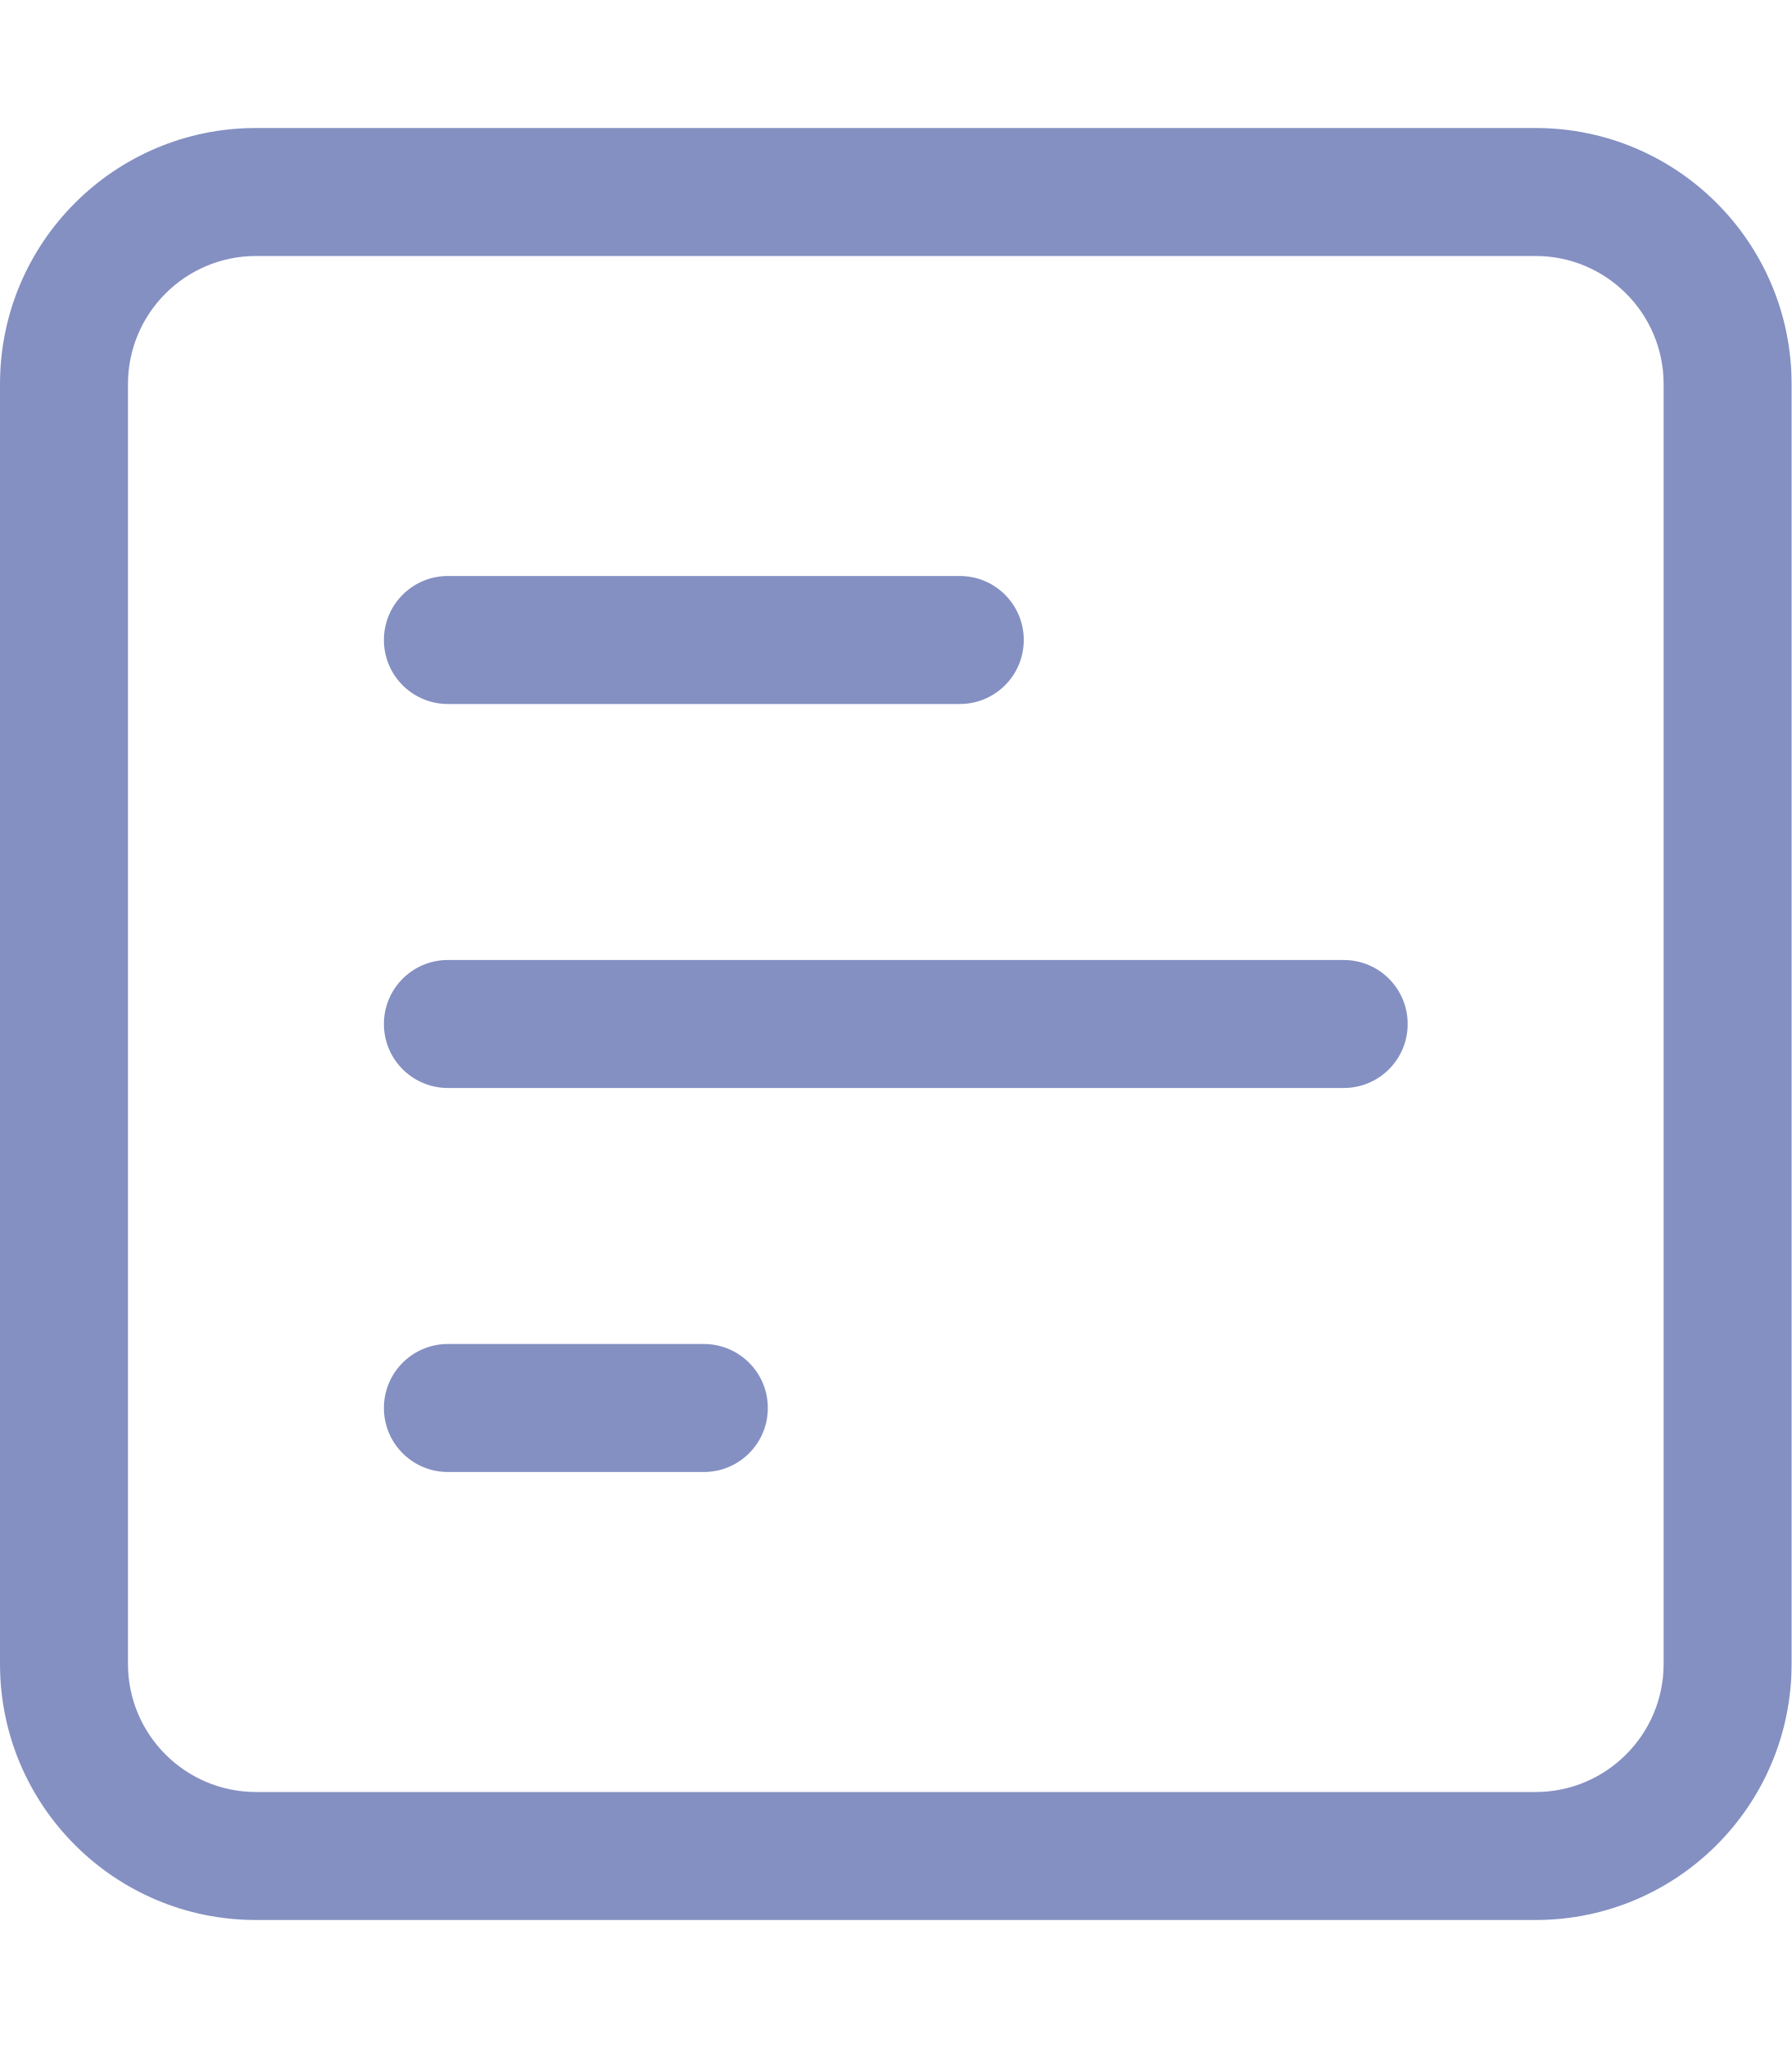
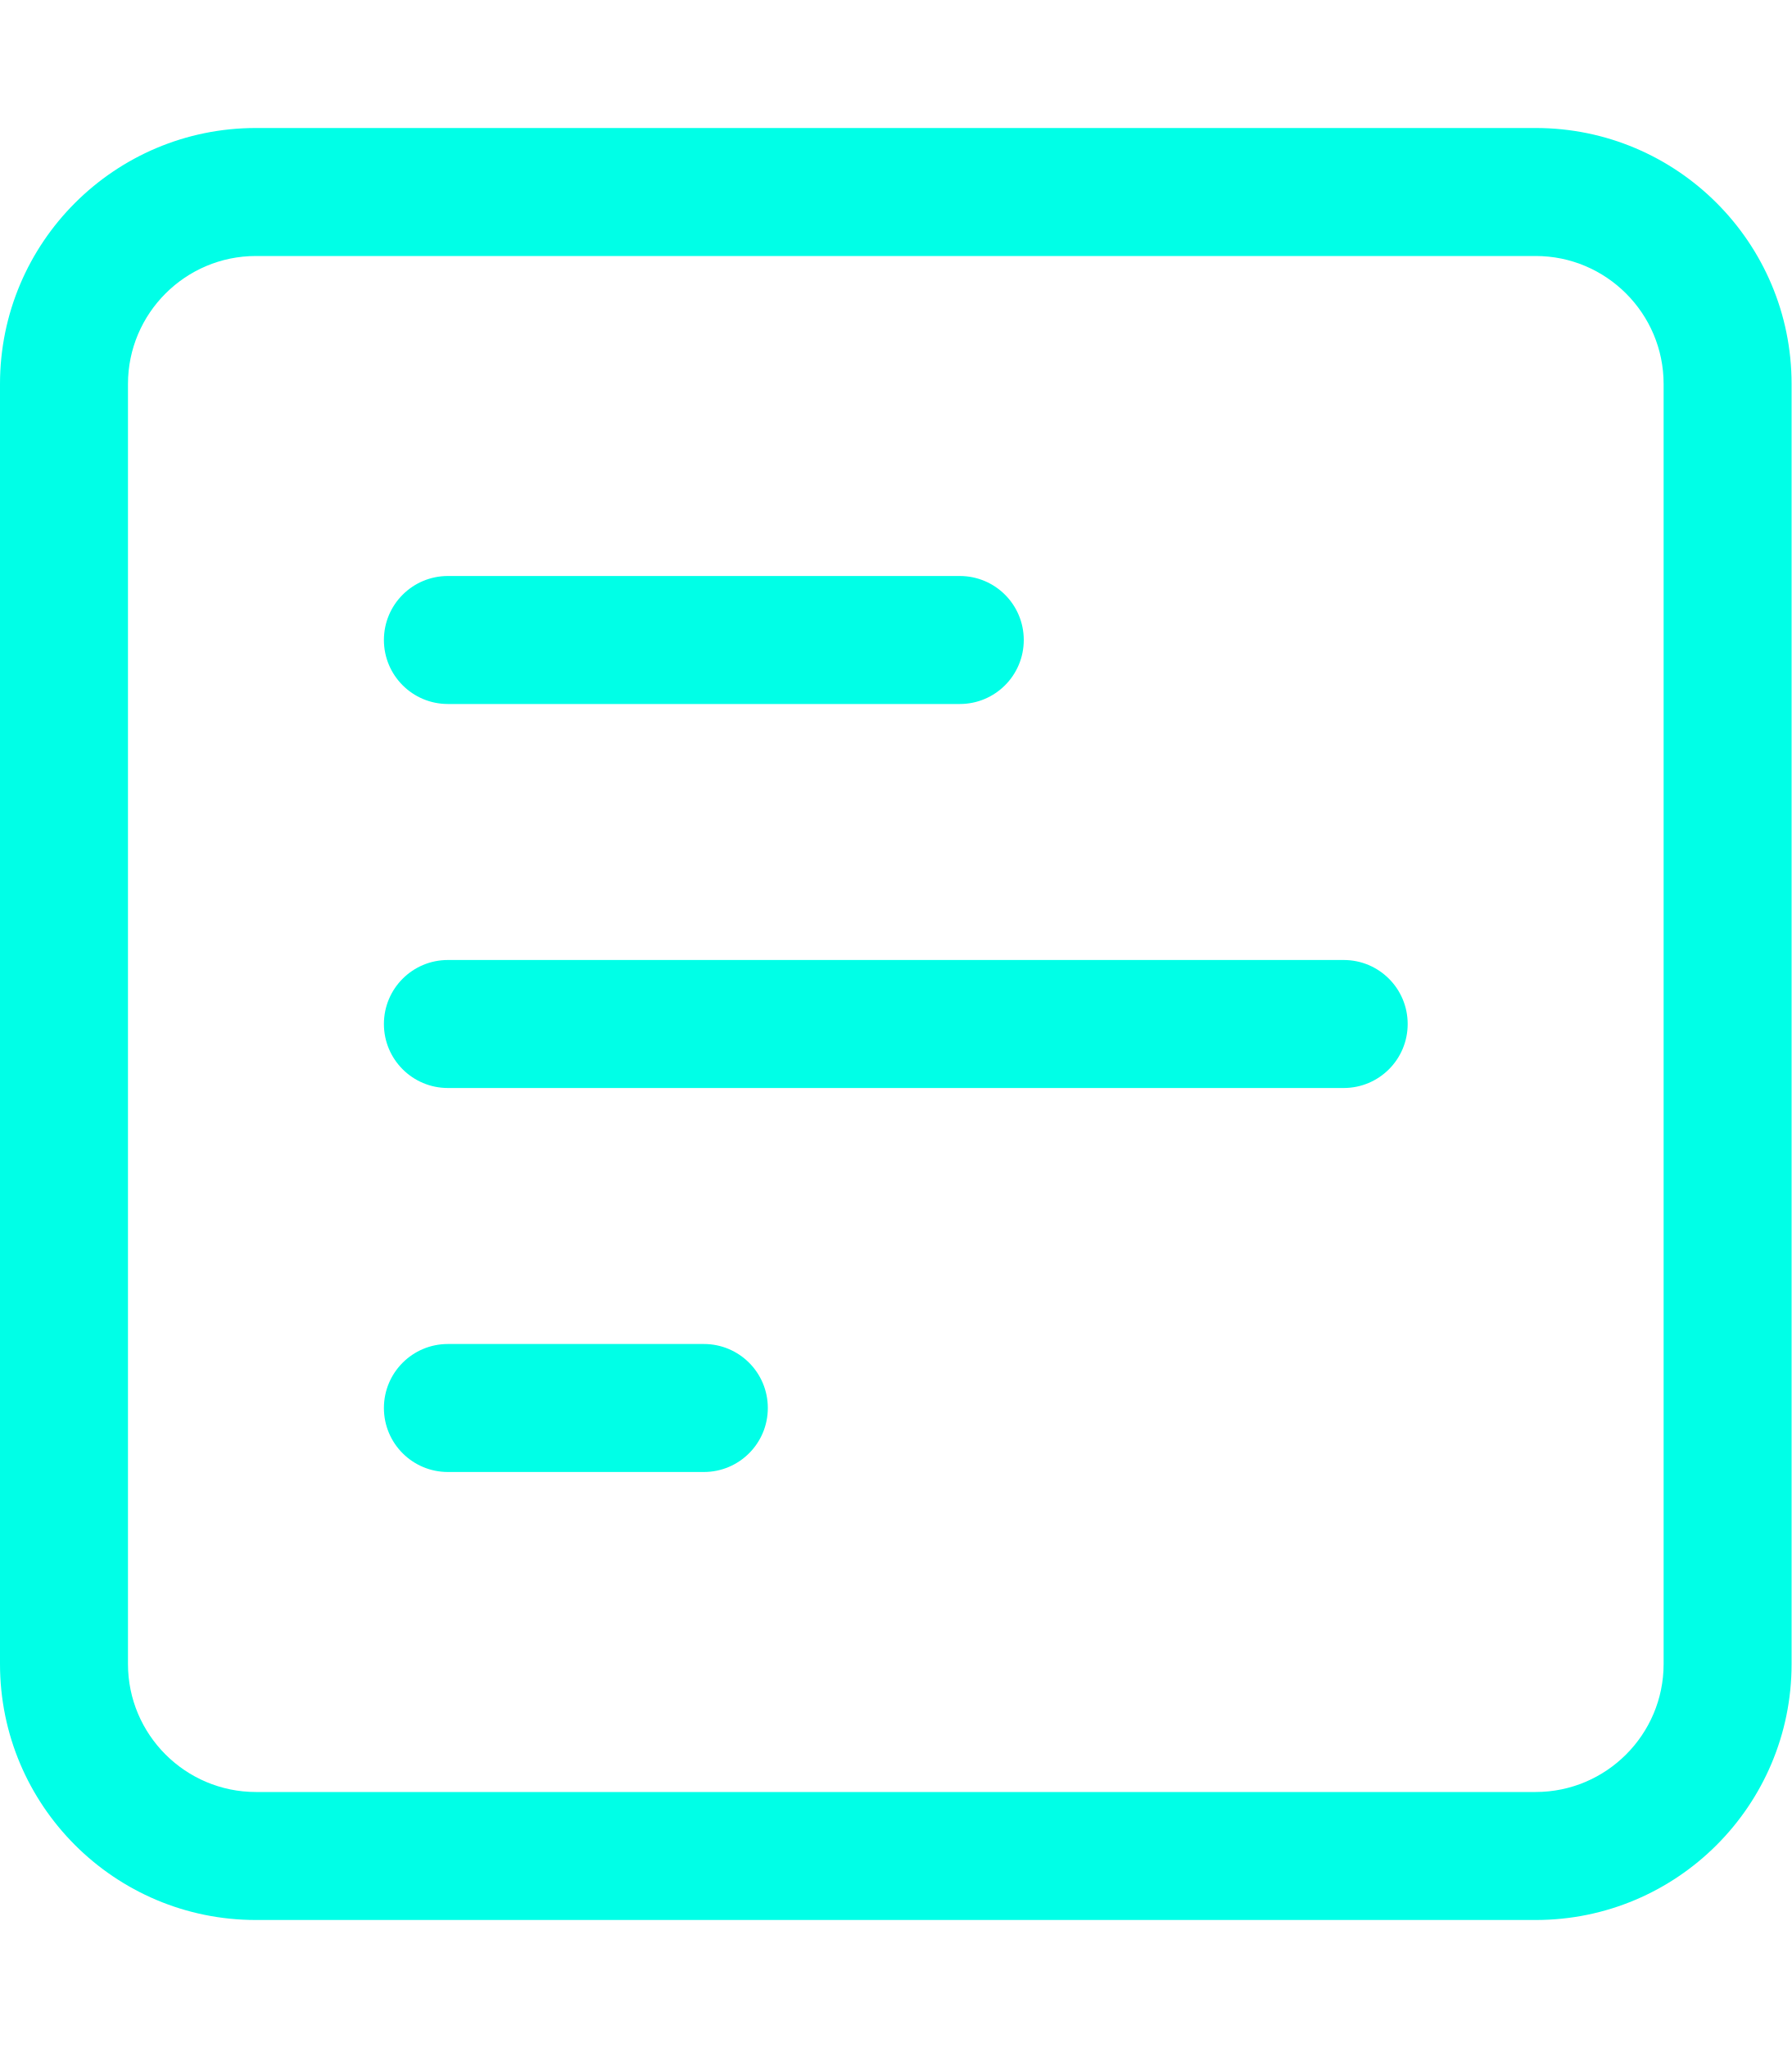
<svg xmlns="http://www.w3.org/2000/svg" width="448" height="512" viewBox="0 0 448 512" fill="none">
-   <path d="M384 32H64C28.654 32 0 60.654 0 96V416C0 451.346 28.654 480 64 480H384C419.346 480 448 451.346 448 416V96C448 60.654 419.346 32 384 32ZM416 416C416 433.645 401.645 448 384 448H64C46.355 448 32 433.645 32 416V96C32 78.355 46.355 64 64 64H384C401.645 64 416 78.355 416 96V416ZM112 176H240C248.844 176 256 168.844 256 160C256 151.156 248.844 144 240 144H112C103.156 144 96 151.156 96 160C96 168.844 103.156 176 112 176ZM336 240H112C103.156 240 96 247.156 96 256C96 264.844 103.156 272 112 272H336C344.844 272 352 264.844 352 256C352 247.156 344.844 240 336 240ZM176 336H112C103.156 336 96 343.156 96 352C96 360.844 103.156 368 112 368H176C184.844 368 192 360.844 192 352C192 343.156 184.844 336 176 336Z" fill="#8490C2" />
+   <path d="M384 32H64C28.654 32 0 60.654 0 96V416C0 451.346 28.654 480 64 480H384C419.346 480 448 451.346 448 416V96C448 60.654 419.346 32 384 32ZM416 416C416 433.645 401.645 448 384 448H64C46.355 448 32 433.645 32 416V96C32 78.355 46.355 64 64 64H384C401.645 64 416 78.355 416 96V416ZM112 176H240C248.844 176 256 168.844 256 160C256 151.156 248.844 144 240 144H112C103.156 144 96 151.156 96 160C96 168.844 103.156 176 112 176ZM336 240H112C103.156 240 96 247.156 96 256C96 264.844 103.156 272 112 272H336C344.844 272 352 264.844 352 256C352 247.156 344.844 240 336 240ZM176 336H112C103.156 336 96 343.156 96 352C96 360.844 103.156 368 112 368H176C184.844 368 192 360.844 192 352C192 343.156 184.844 336 176 336Z" fill="#00ffe7" />
</svg>
